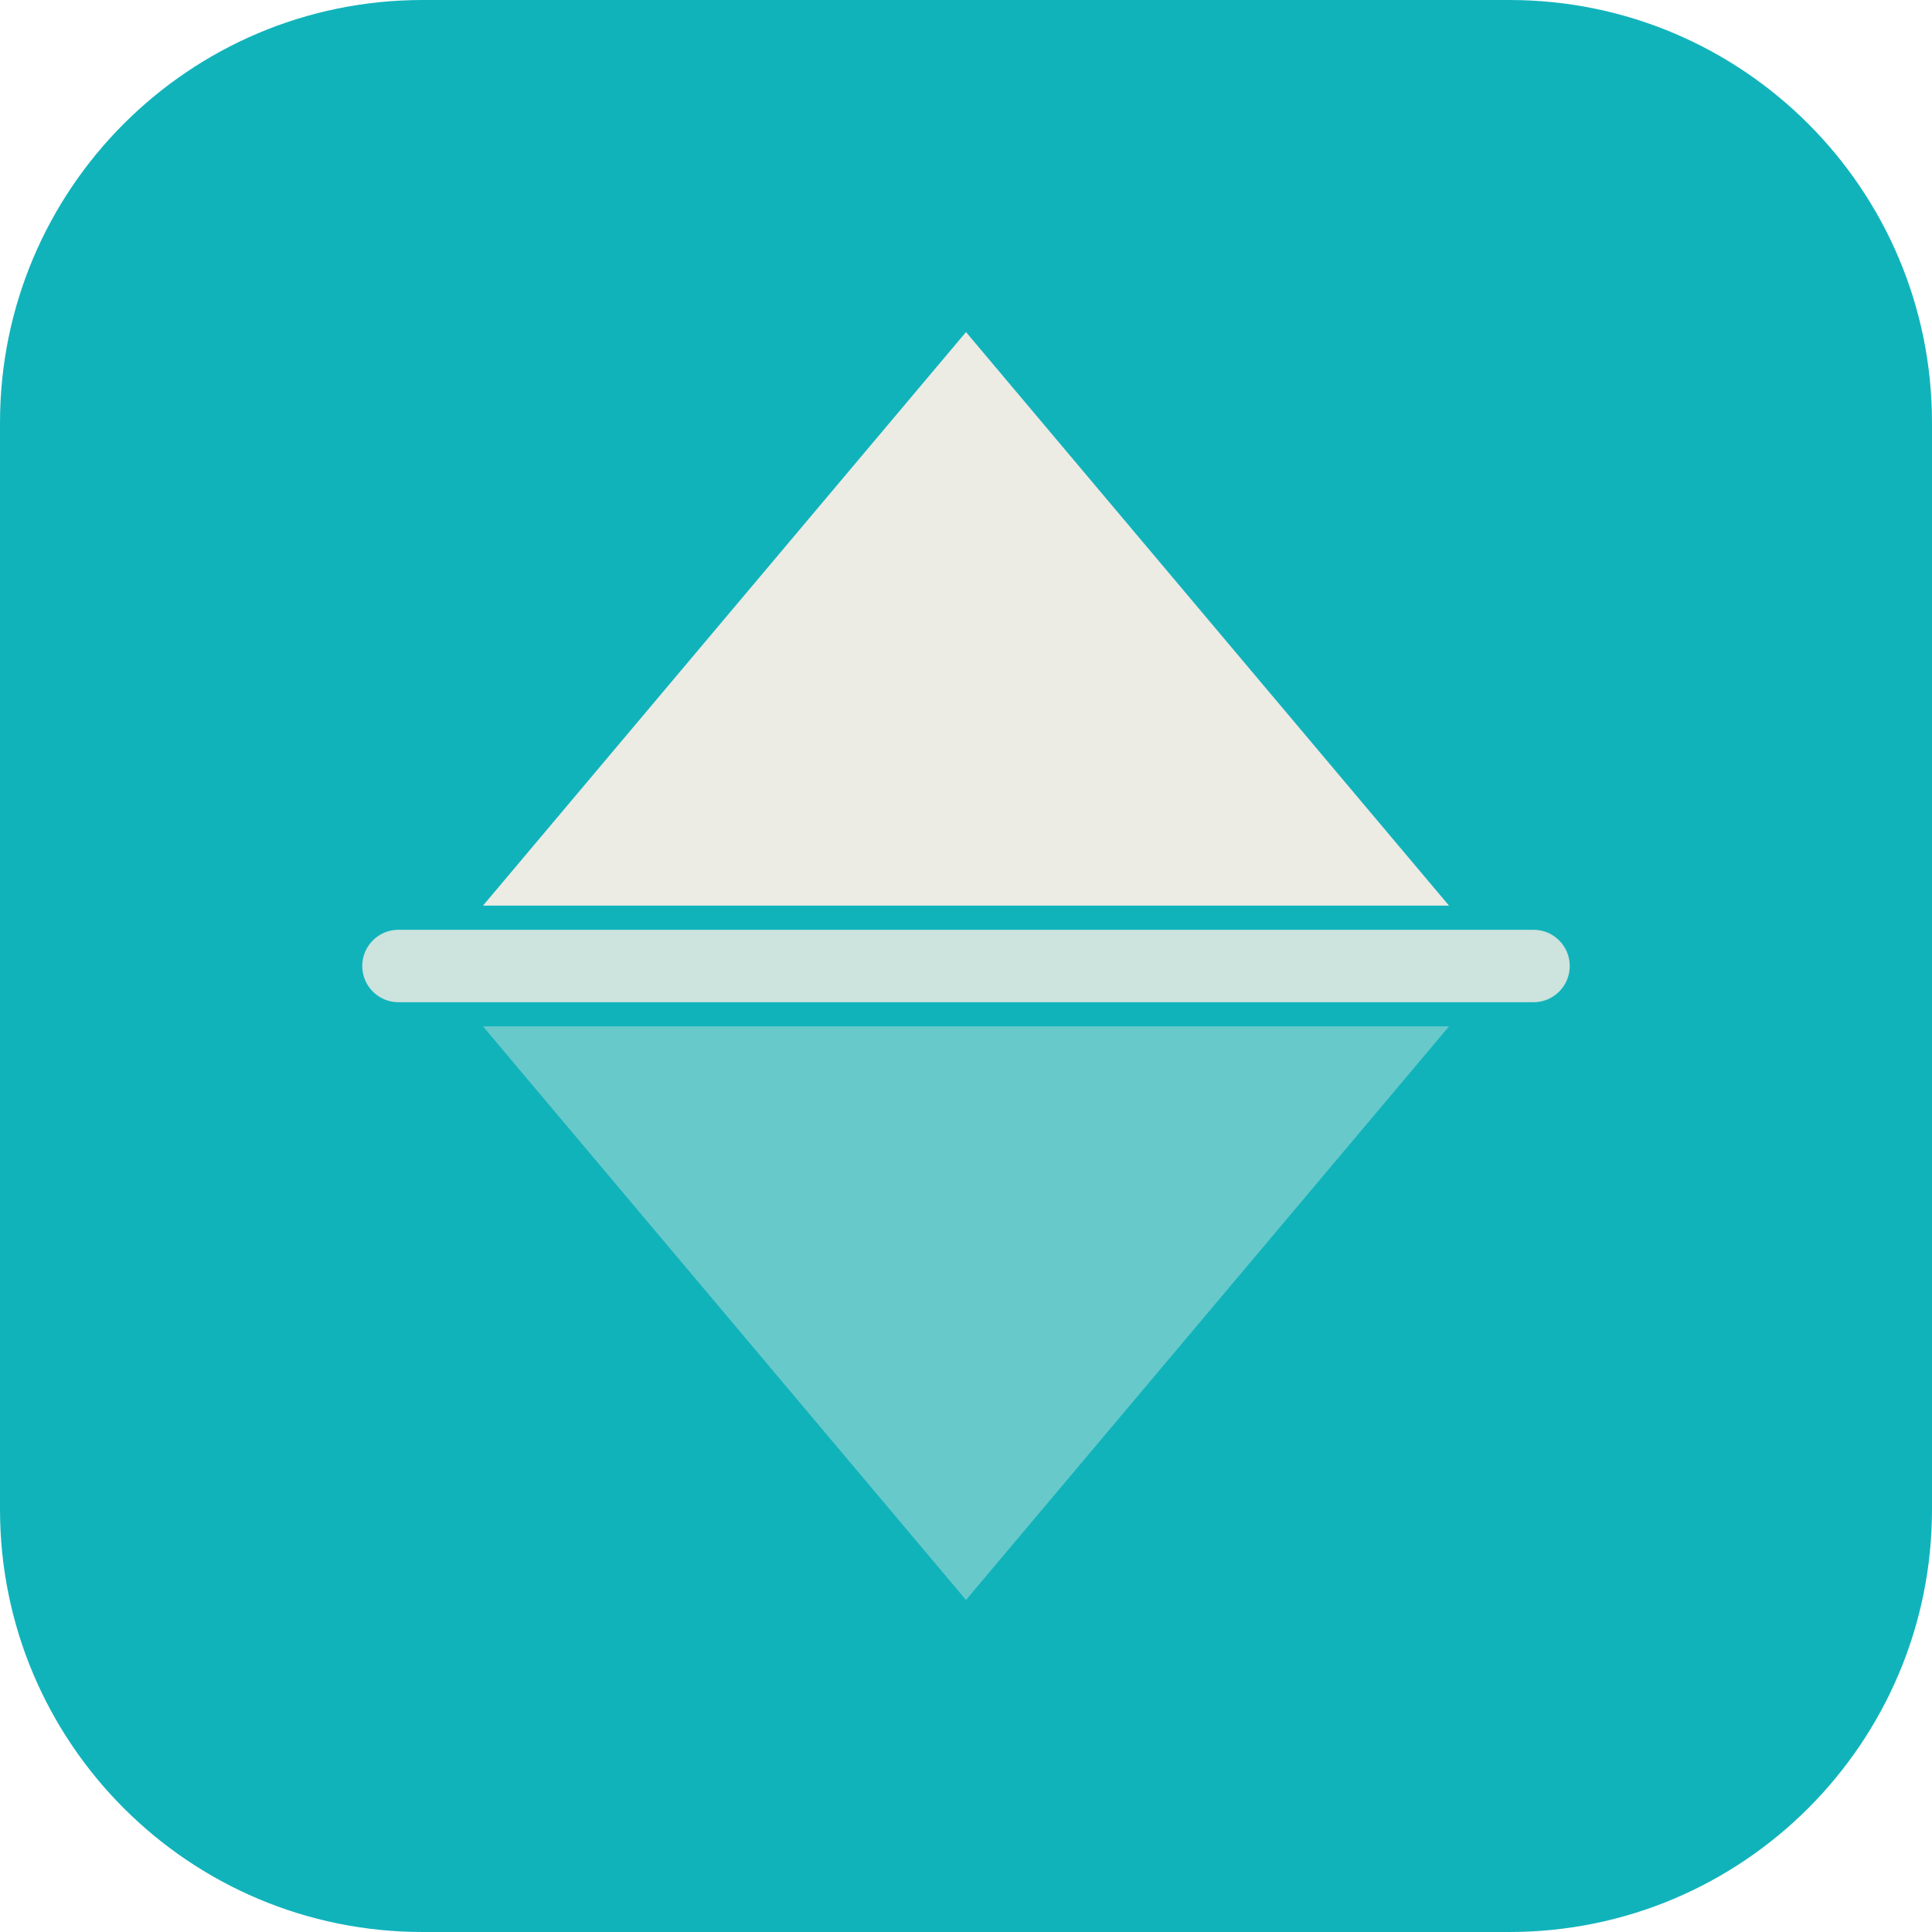
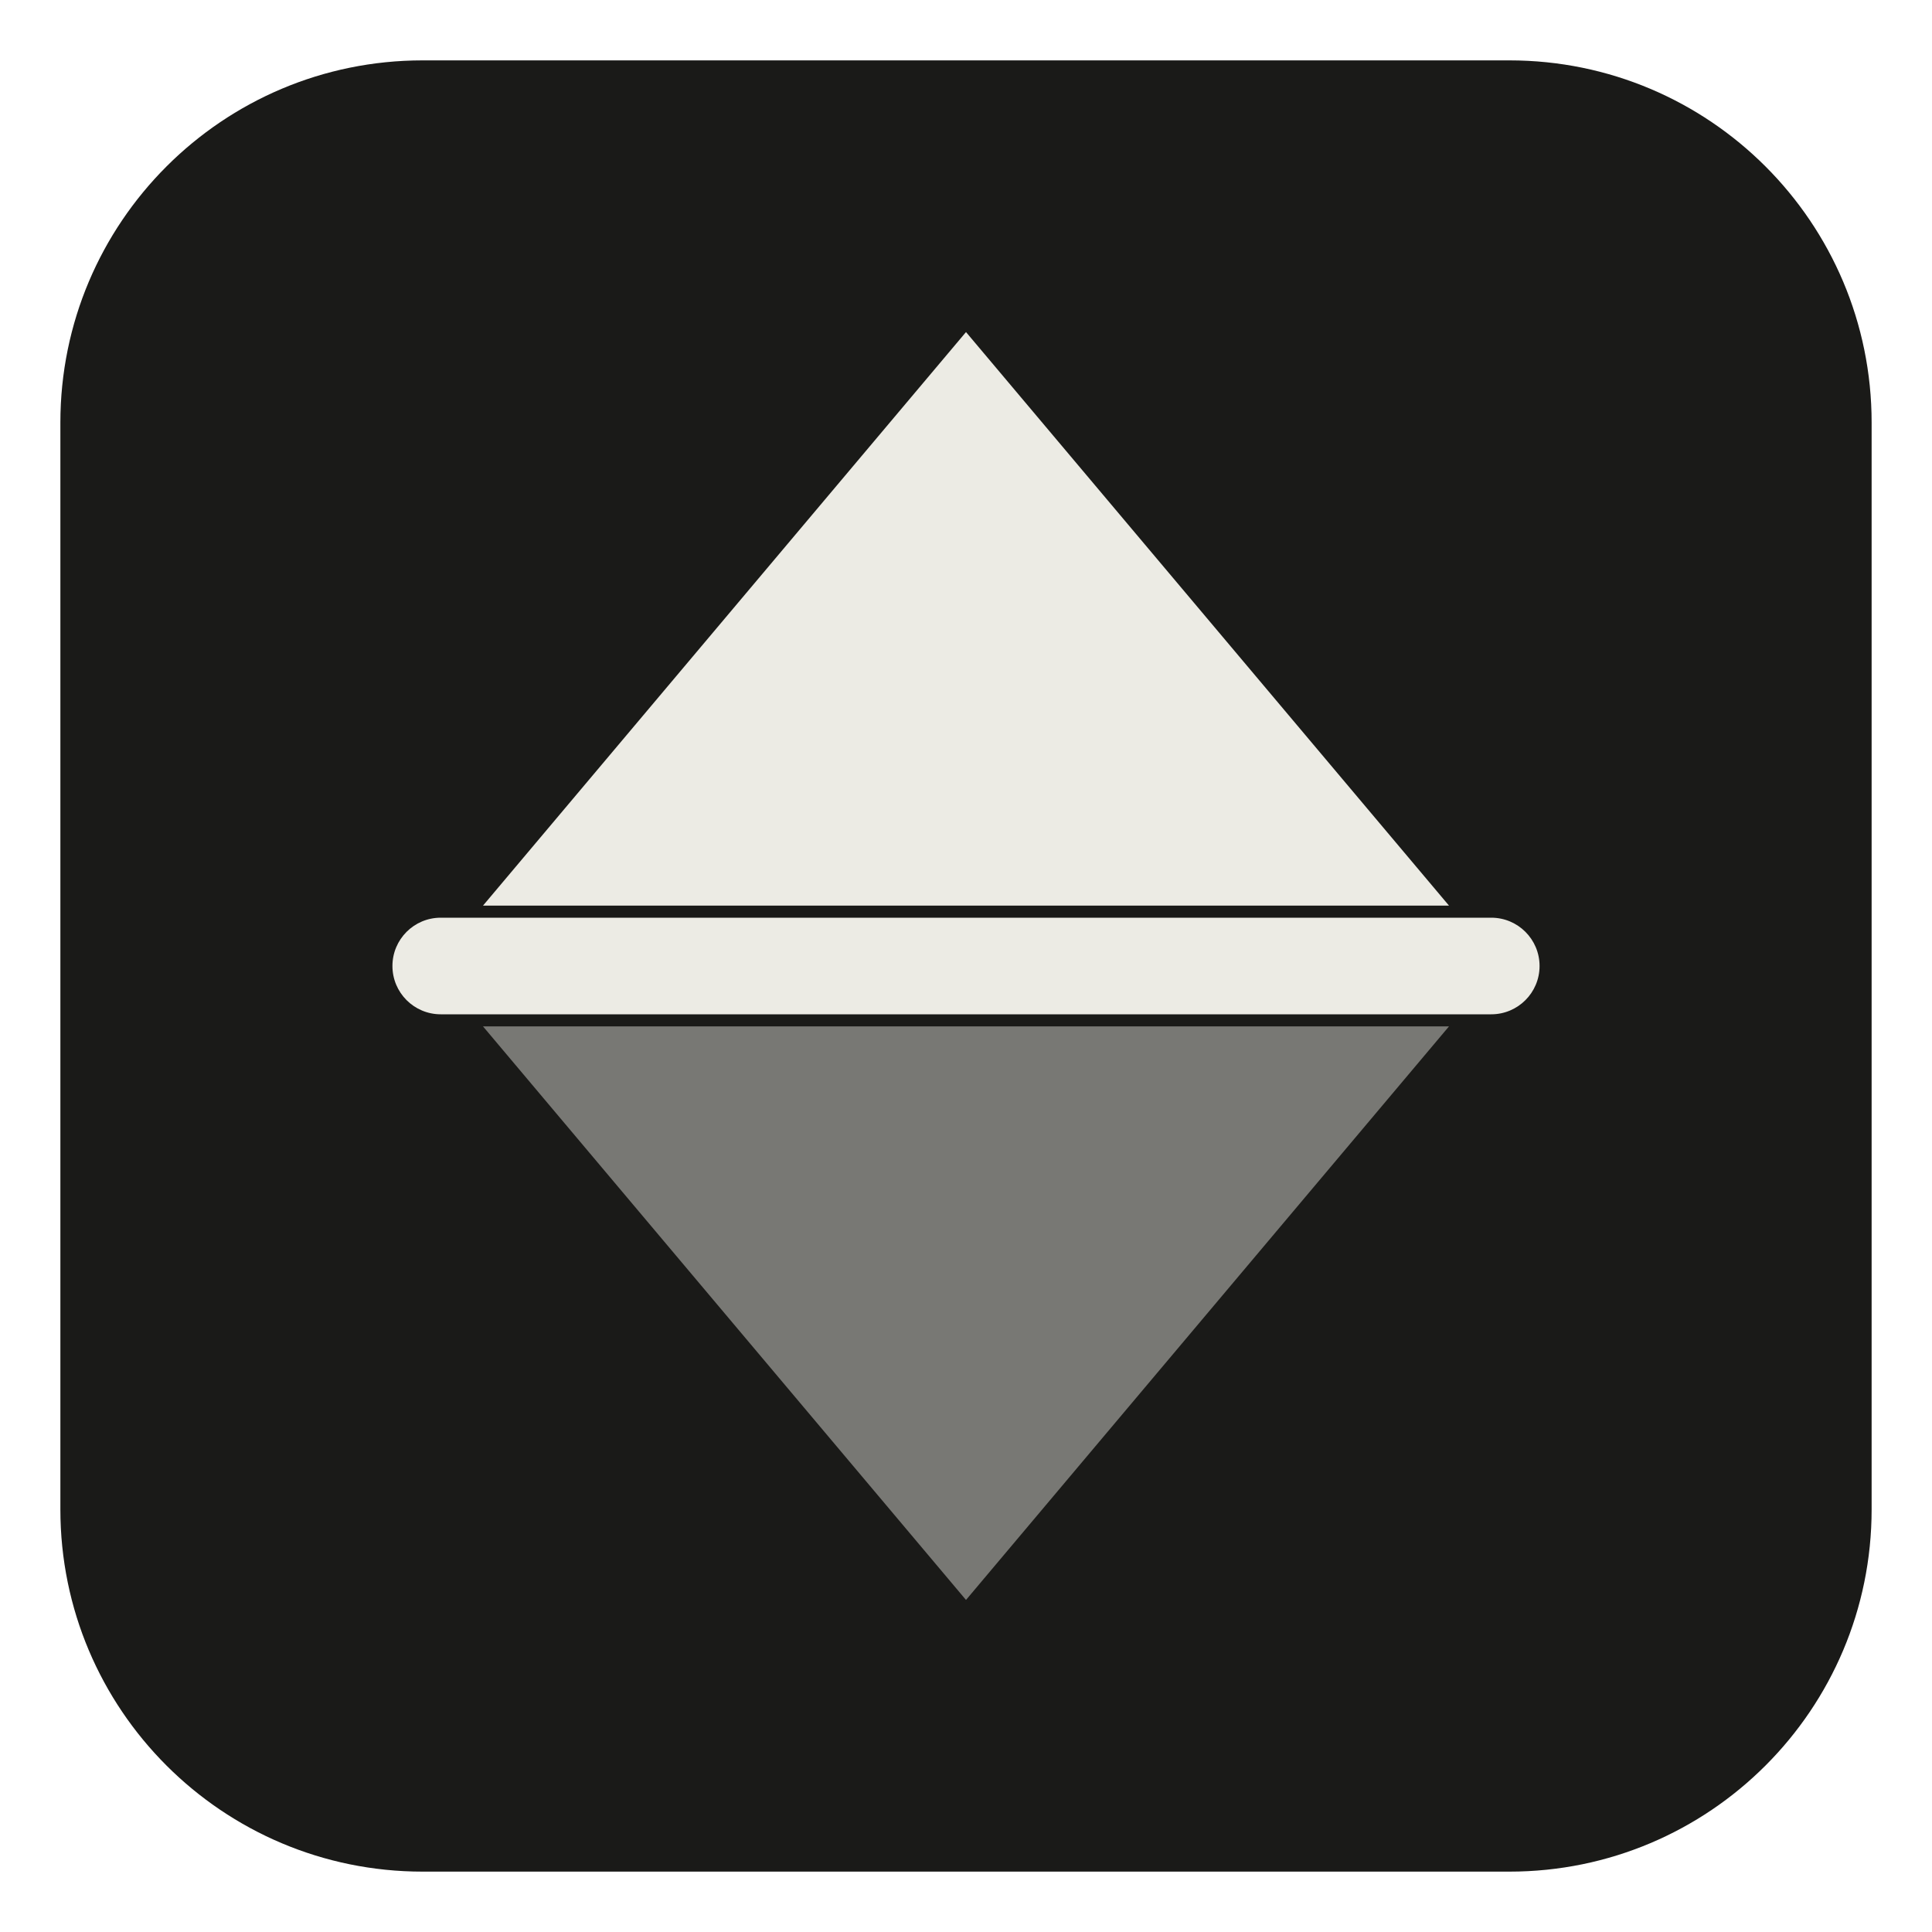
- <svg xmlns="http://www.w3.org/2000/svg" viewBox="0 0 32 32" role="img" aria-label="ip-speil">
-   <rect width="32" height="32" rx="7" fill="#11b3bb" />
-   <g fill="#ecebe4">
-     <path d="M16 5.5 24 15H8z" />
-     <path d="M16 26.5 24 17H8z" opacity="0.4" />
-   </g>
-   <rect x="6" y="15.4" width="20" height="1.2" rx="0.6" fill="#ecebe4" opacity="0.85" />
+ <svg xmlns="http://www.w3.org/2000/svg" width="32" height="32" viewBox="0 0 32 32">
+   <rect x="1" y="1" width="30" height="30" rx="6" fill="#1a1a18" />
+   <rect x="6.5" y="15.2" width="19" height="1.6" rx="0.8" fill="#ecebe4" />
+   <polygon points="16,5.5 24,15 8,15" fill="#ecebe4" />
+   <polygon points="16,26.5 24,17 8,17" fill="#ecebe4" opacity="0.45" />
</svg>
